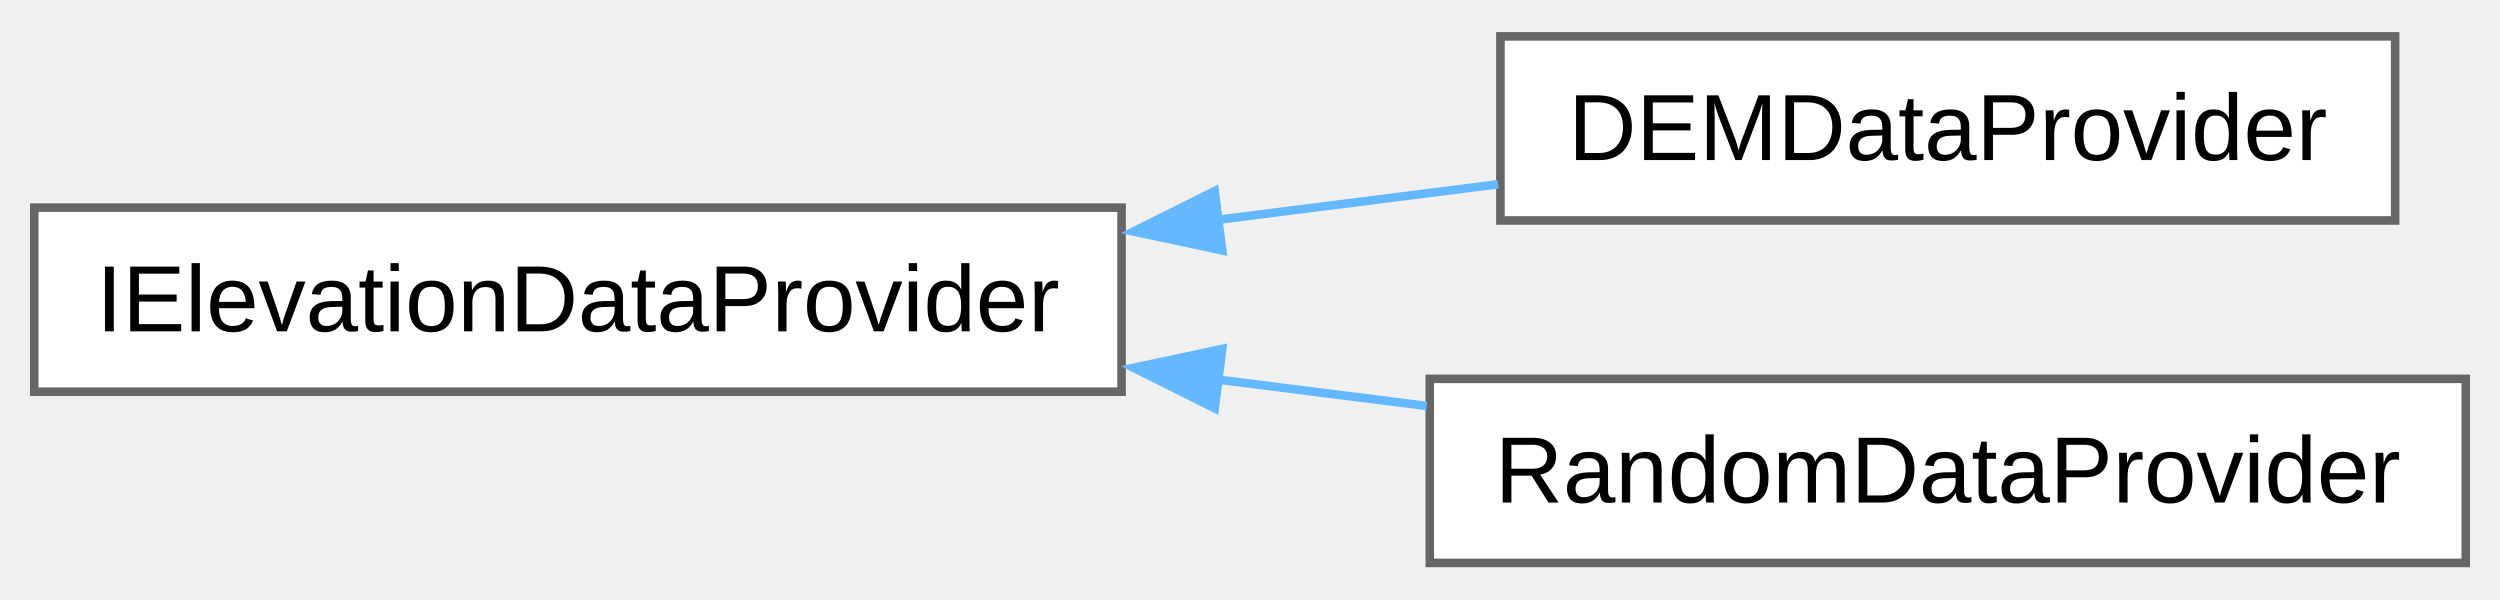
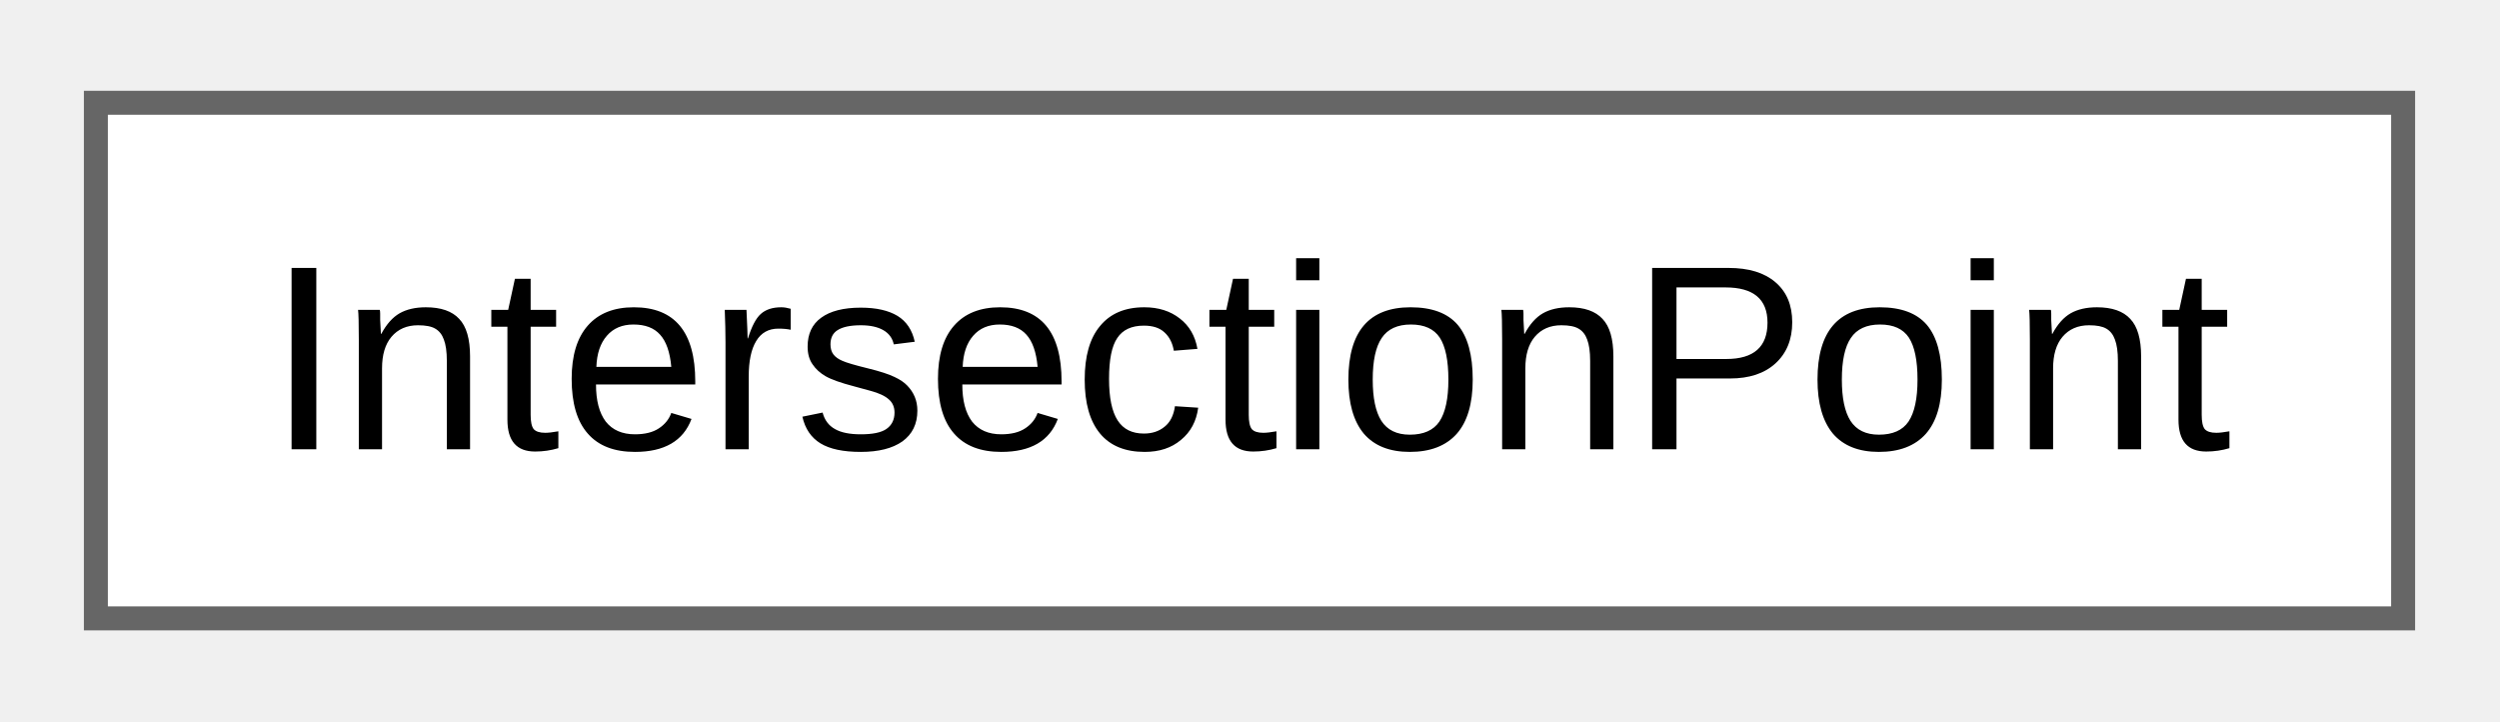
- <svg xmlns="http://www.w3.org/2000/svg" xmlns:xlink="http://www.w3.org/1999/xlink" width="292pt" height="70pt" viewBox="0.00 0.00 292.00 69.50">
-   <g id="graph0" class="graph" transform="scale(1 1) rotate(0) translate(4 65.5)">
+ <svg xmlns="http://www.w3.org/2000/svg" xmlns:xlink="http://www.w3.org/1999/xlink" width="104pt" height="30pt" viewBox="0.00 0.00 104.25 29.50">
+   <g id="graph0" class="graph" transform="scale(1 1) rotate(0) translate(4 25.5)">
    <g id="Node000000" class="node">
      <g id="a_Node000000">
-         <a xlink:href="db/d9d/classElevationChart_1_1IElevationDataProvider.html" target="_top" xlink:title="Интерфейс для провайдера данных о профиле высот ландшафта.">
-           <polygon fill="white" stroke="#666666" points="127,-41.5 0,-41.5 0,-20 127,-20 127,-41.5" />
-           <text text-anchor="middle" x="63.5" y="-27.05" font-family="Arial" font-size="11.00">IElevationDataProvider</text>
-         </a>
-       </g>
-     </g>
-     <g id="Node000001" class="node">
-       <g id="a_Node000001">
-         <a xlink:href="dd/d98/classElevationChart_1_1DEMDataProvider.html" target="_top" xlink:title="Провайдер данных о профиле высот с использованием библиотеки DEM.">
-           <polygon fill="white" stroke="#666666" points="275.75,-61.5 171.25,-61.5 171.25,-40 275.75,-40 275.75,-61.5" />
-           <text text-anchor="middle" x="223.5" y="-47.05" font-family="Arial" font-size="11.00">DEMDataProvider</text>
-         </a>
-       </g>
-     </g>
-     <g id="edge2_Node000000_Node000001" class="edge">
-       <g id="a_edge2_Node000000_Node000001">
-         <a xlink:title=" ">
-           <path fill="none" stroke="#63b8ff" d="M138.01,-40.05C149.15,-41.46 160.44,-42.89 170.98,-44.23" />
-           <polygon fill="#63b8ff" stroke="#63b8ff" points="138.76,-36.5 128.4,-38.71 137.88,-43.44 138.76,-36.5" />
-         </a>
-       </g>
-     </g>
-     <g id="Node000002" class="node">
-       <g id="a_Node000002">
-         <a xlink:href="d3/d2f/classElevationChart_1_1RandomDataProvider.html" target="_top" xlink:title="Провайдер случайных тестовых данных о профиле высот.">
-           <polygon fill="white" stroke="#666666" points="284,-21.5 163,-21.5 163,0 284,0 284,-21.5" />
-           <text text-anchor="middle" x="223.5" y="-7.05" font-family="Arial" font-size="11.00">RandomDataProvider</text>
-         </a>
-       </g>
-     </g>
-     <g id="edge3_Node000000_Node000002" class="edge">
-       <g id="a_edge3_Node000000_Node000002">
-         <a xlink:title=" ">
-           <path fill="none" stroke="#63b8ff" d="M138.12,-21.43C146.34,-20.39 154.63,-19.34 162.64,-18.33" />
-           <polygon fill="#63b8ff" stroke="#63b8ff" points="137.88,-18.06 128.4,-22.79 138.76,-25 137.88,-18.06" />
+         <a xlink:href="d6/dc5/structDEM_1_1IntersectionPoint.html" target="_top" xlink:title="Точка пересечения на графике профиля высот.">
+           <polygon fill="white" stroke="#666666" points="96.25,-21.5 0,-21.5 0,0 96.25,0 96.25,-21.5" />
+           <text text-anchor="middle" x="48.12" y="-7.05" font-family="Arial" font-size="11.00">IntersectionPoint</text>
        </a>
      </g>
    </g>
  </g>
</svg>
